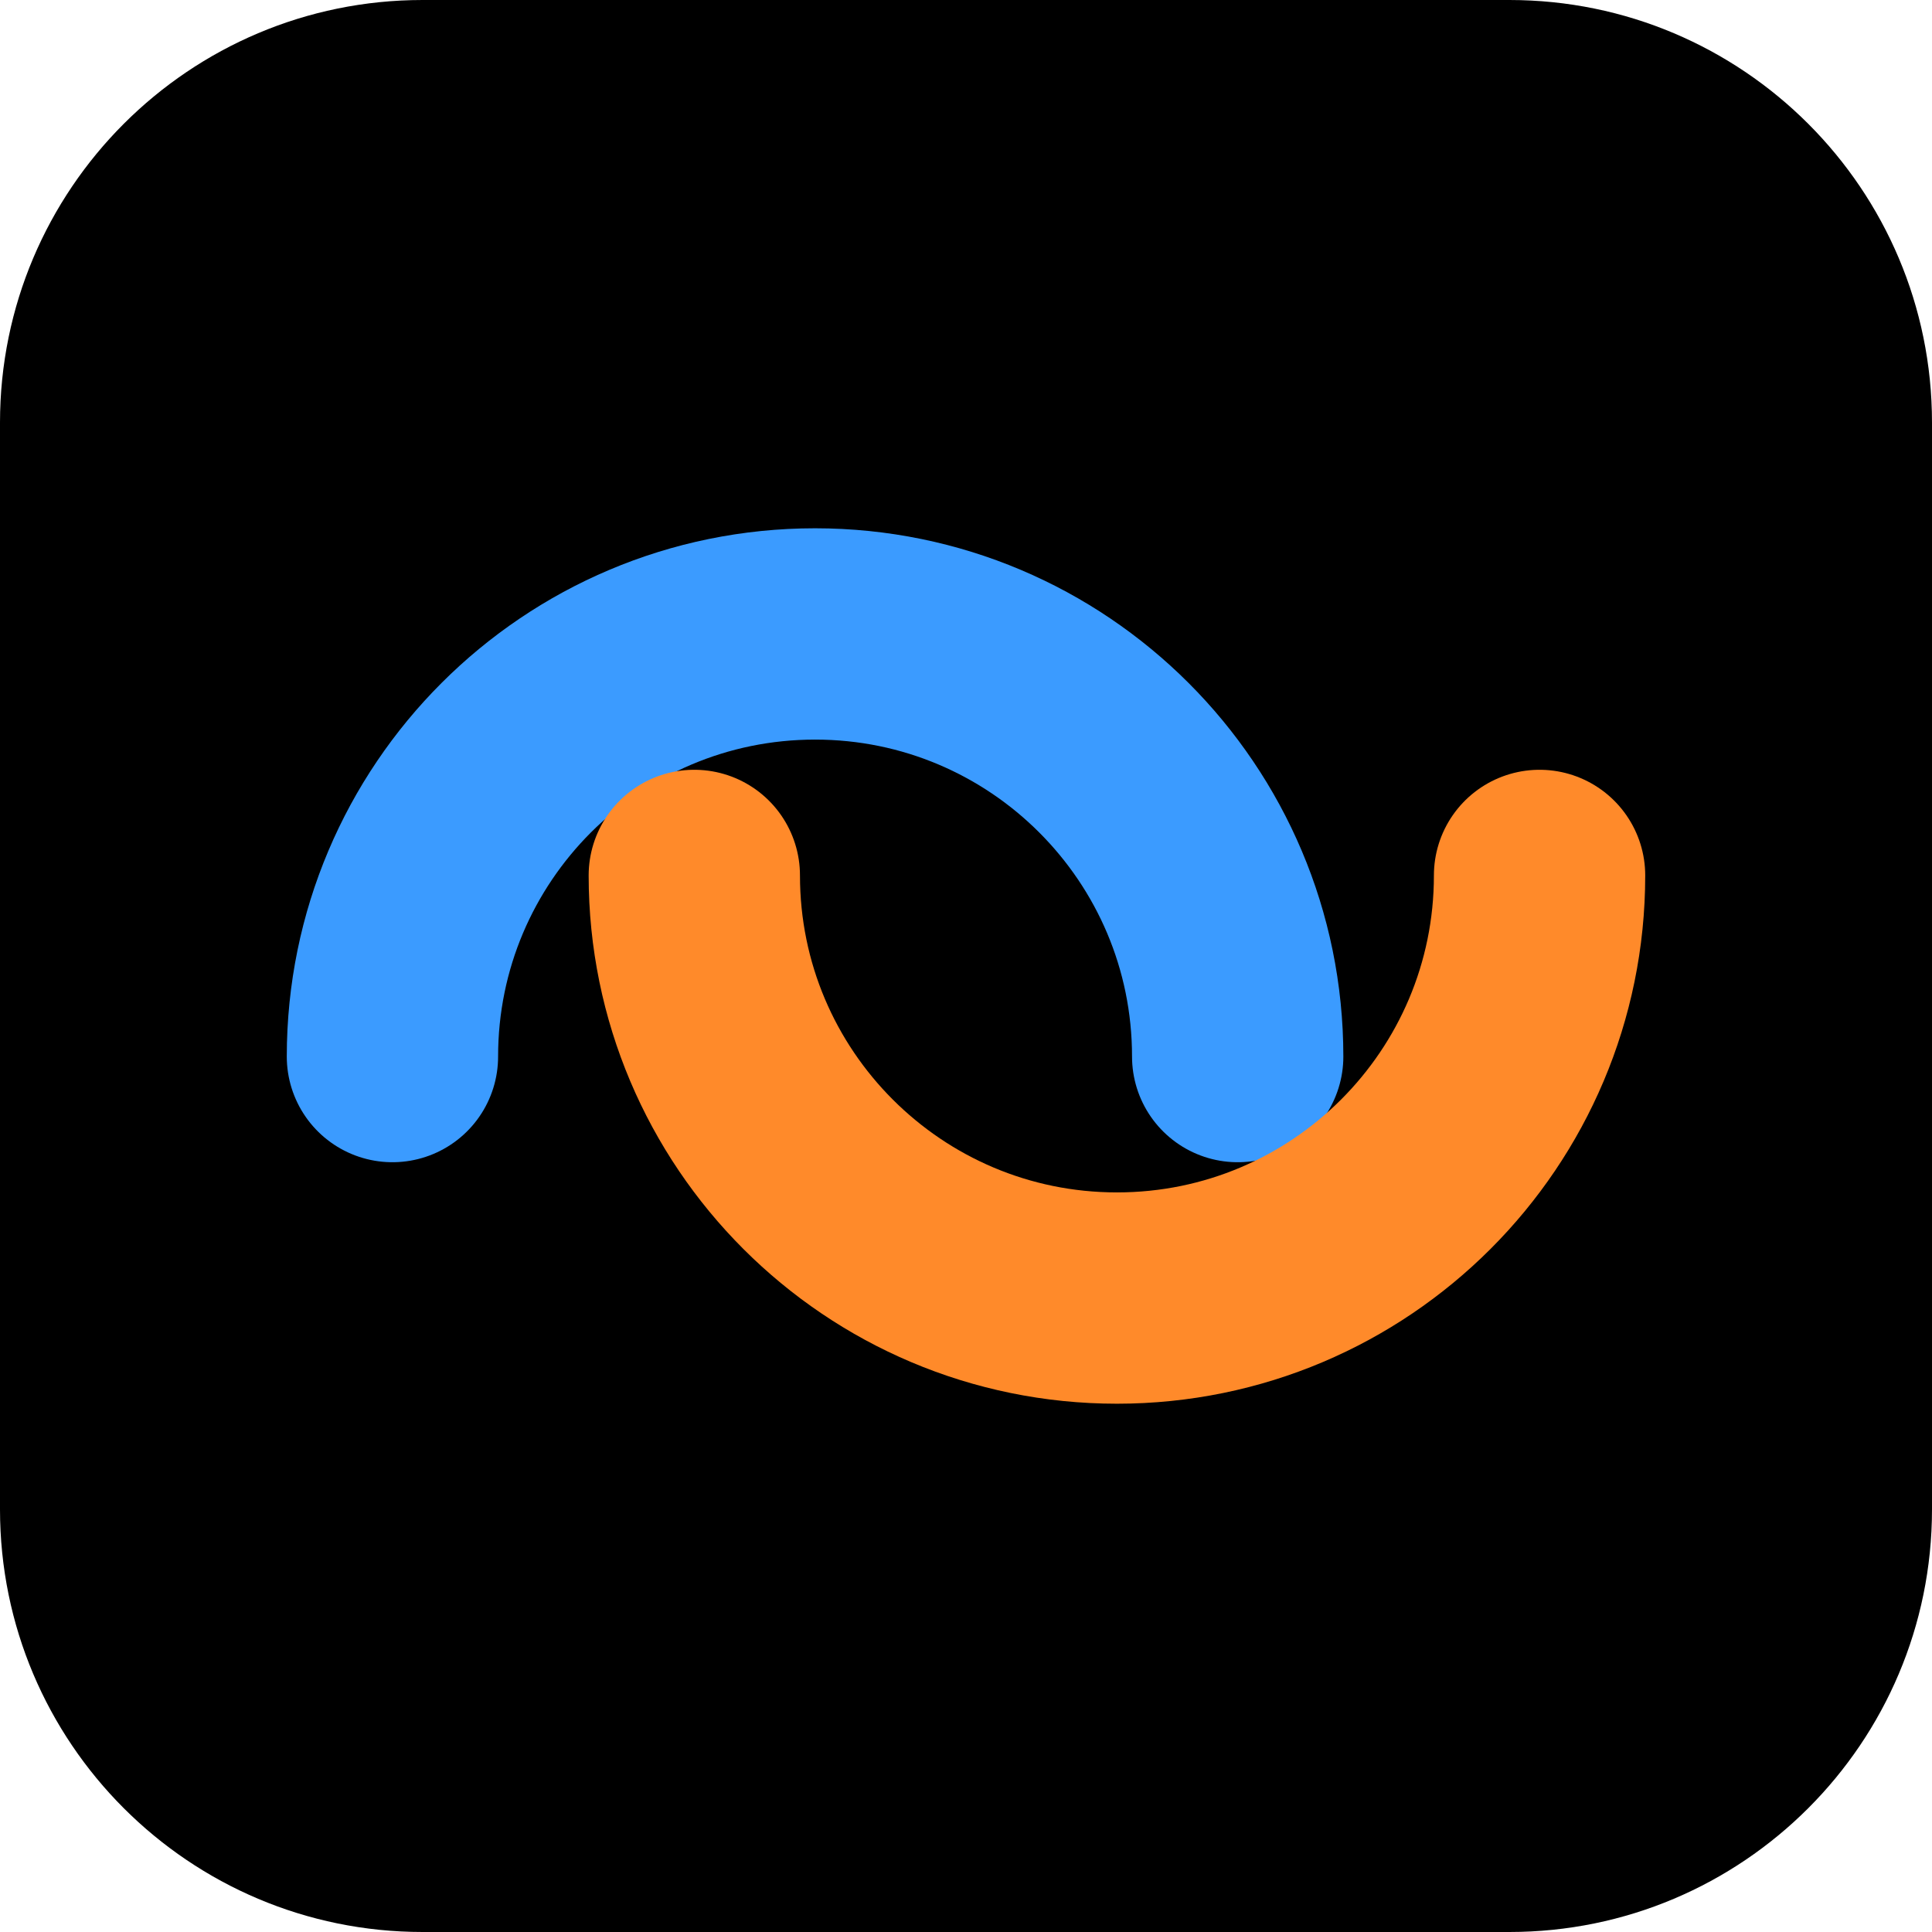
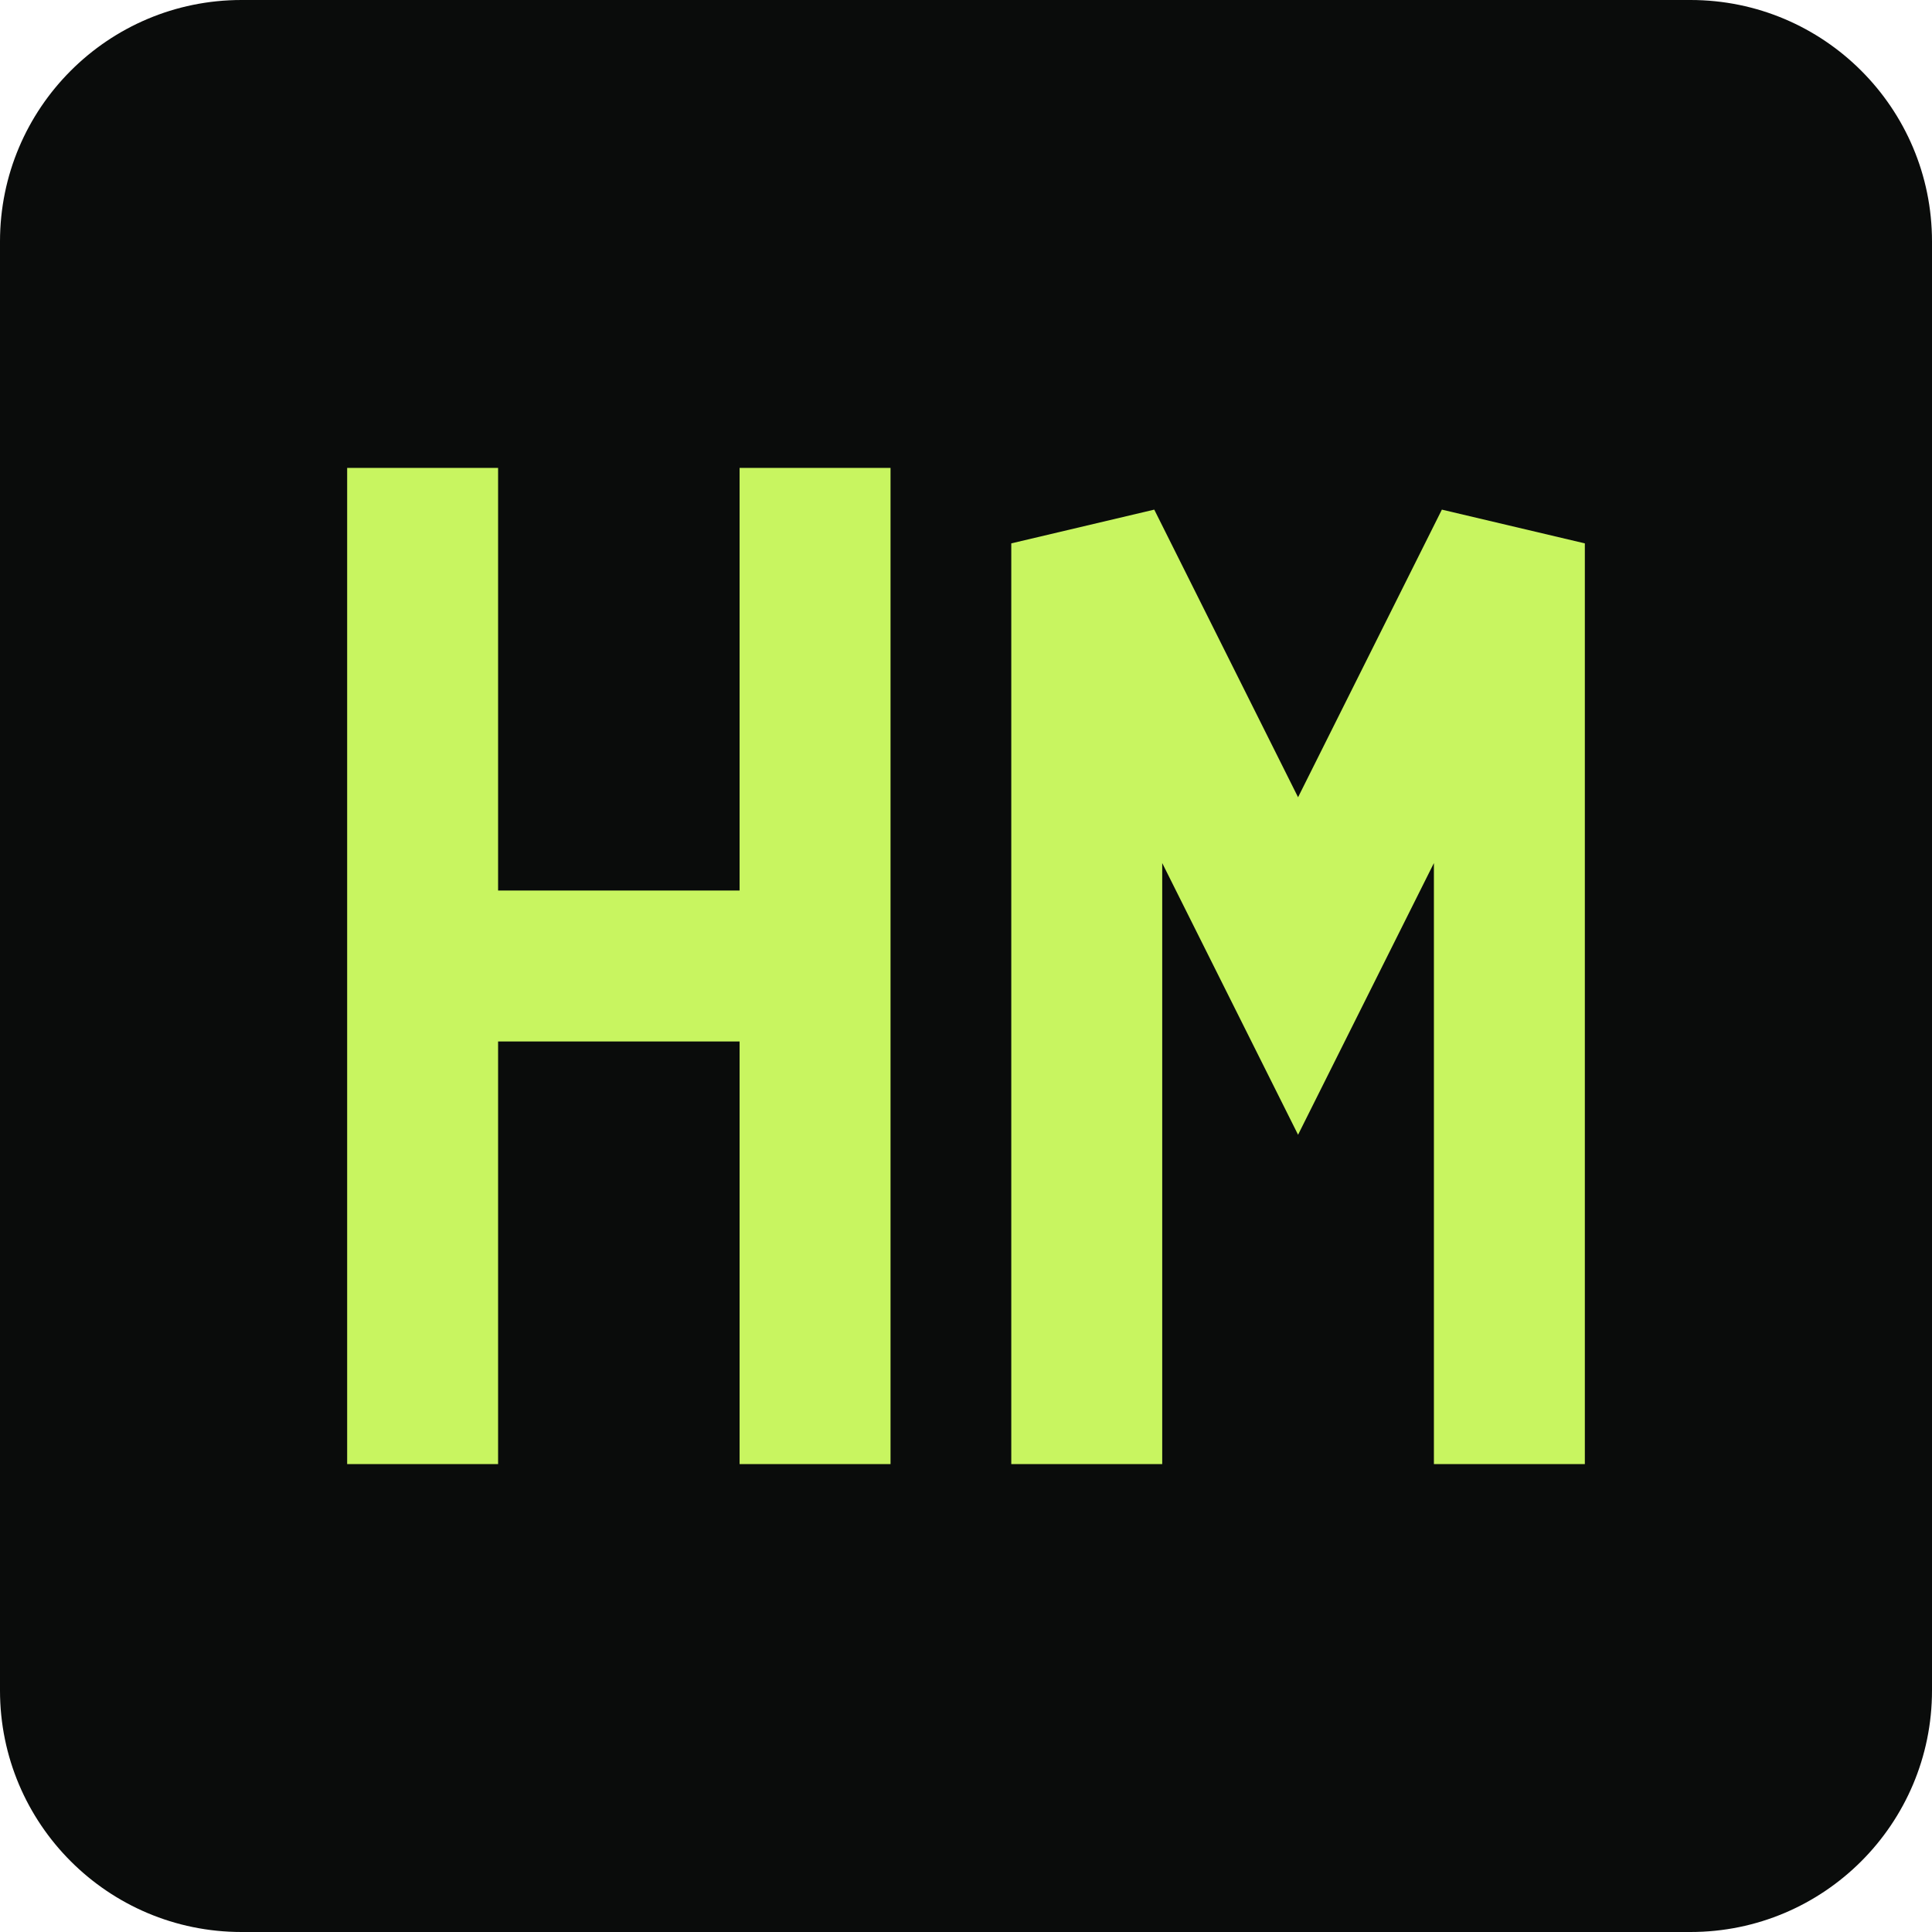
<svg xmlns="http://www.w3.org/2000/svg" viewBox="0 0 64 64">
-   <rect width="64" height="64" rx="14" fill="#000" />
-   <path d="M13 35a14 14 0 0 1 28 0" fill="none" stroke="#3b9bff" stroke-width="7" stroke-linecap="round" />
-   <path d="M23 29a14 14 0 0 0 28 0" fill="none" stroke="#ff8a2a" stroke-width="7" stroke-linecap="round" />
+   <rect width="64" height="64" rx="8" fill="#0a0c0b" />
+   <path d="M14 46V18M14 32h13M27 18v28M36 46V18l7 14 7-14v28" fill="none" stroke="#c8f560" stroke-width="5" stroke-linecap="square" />
</svg>
